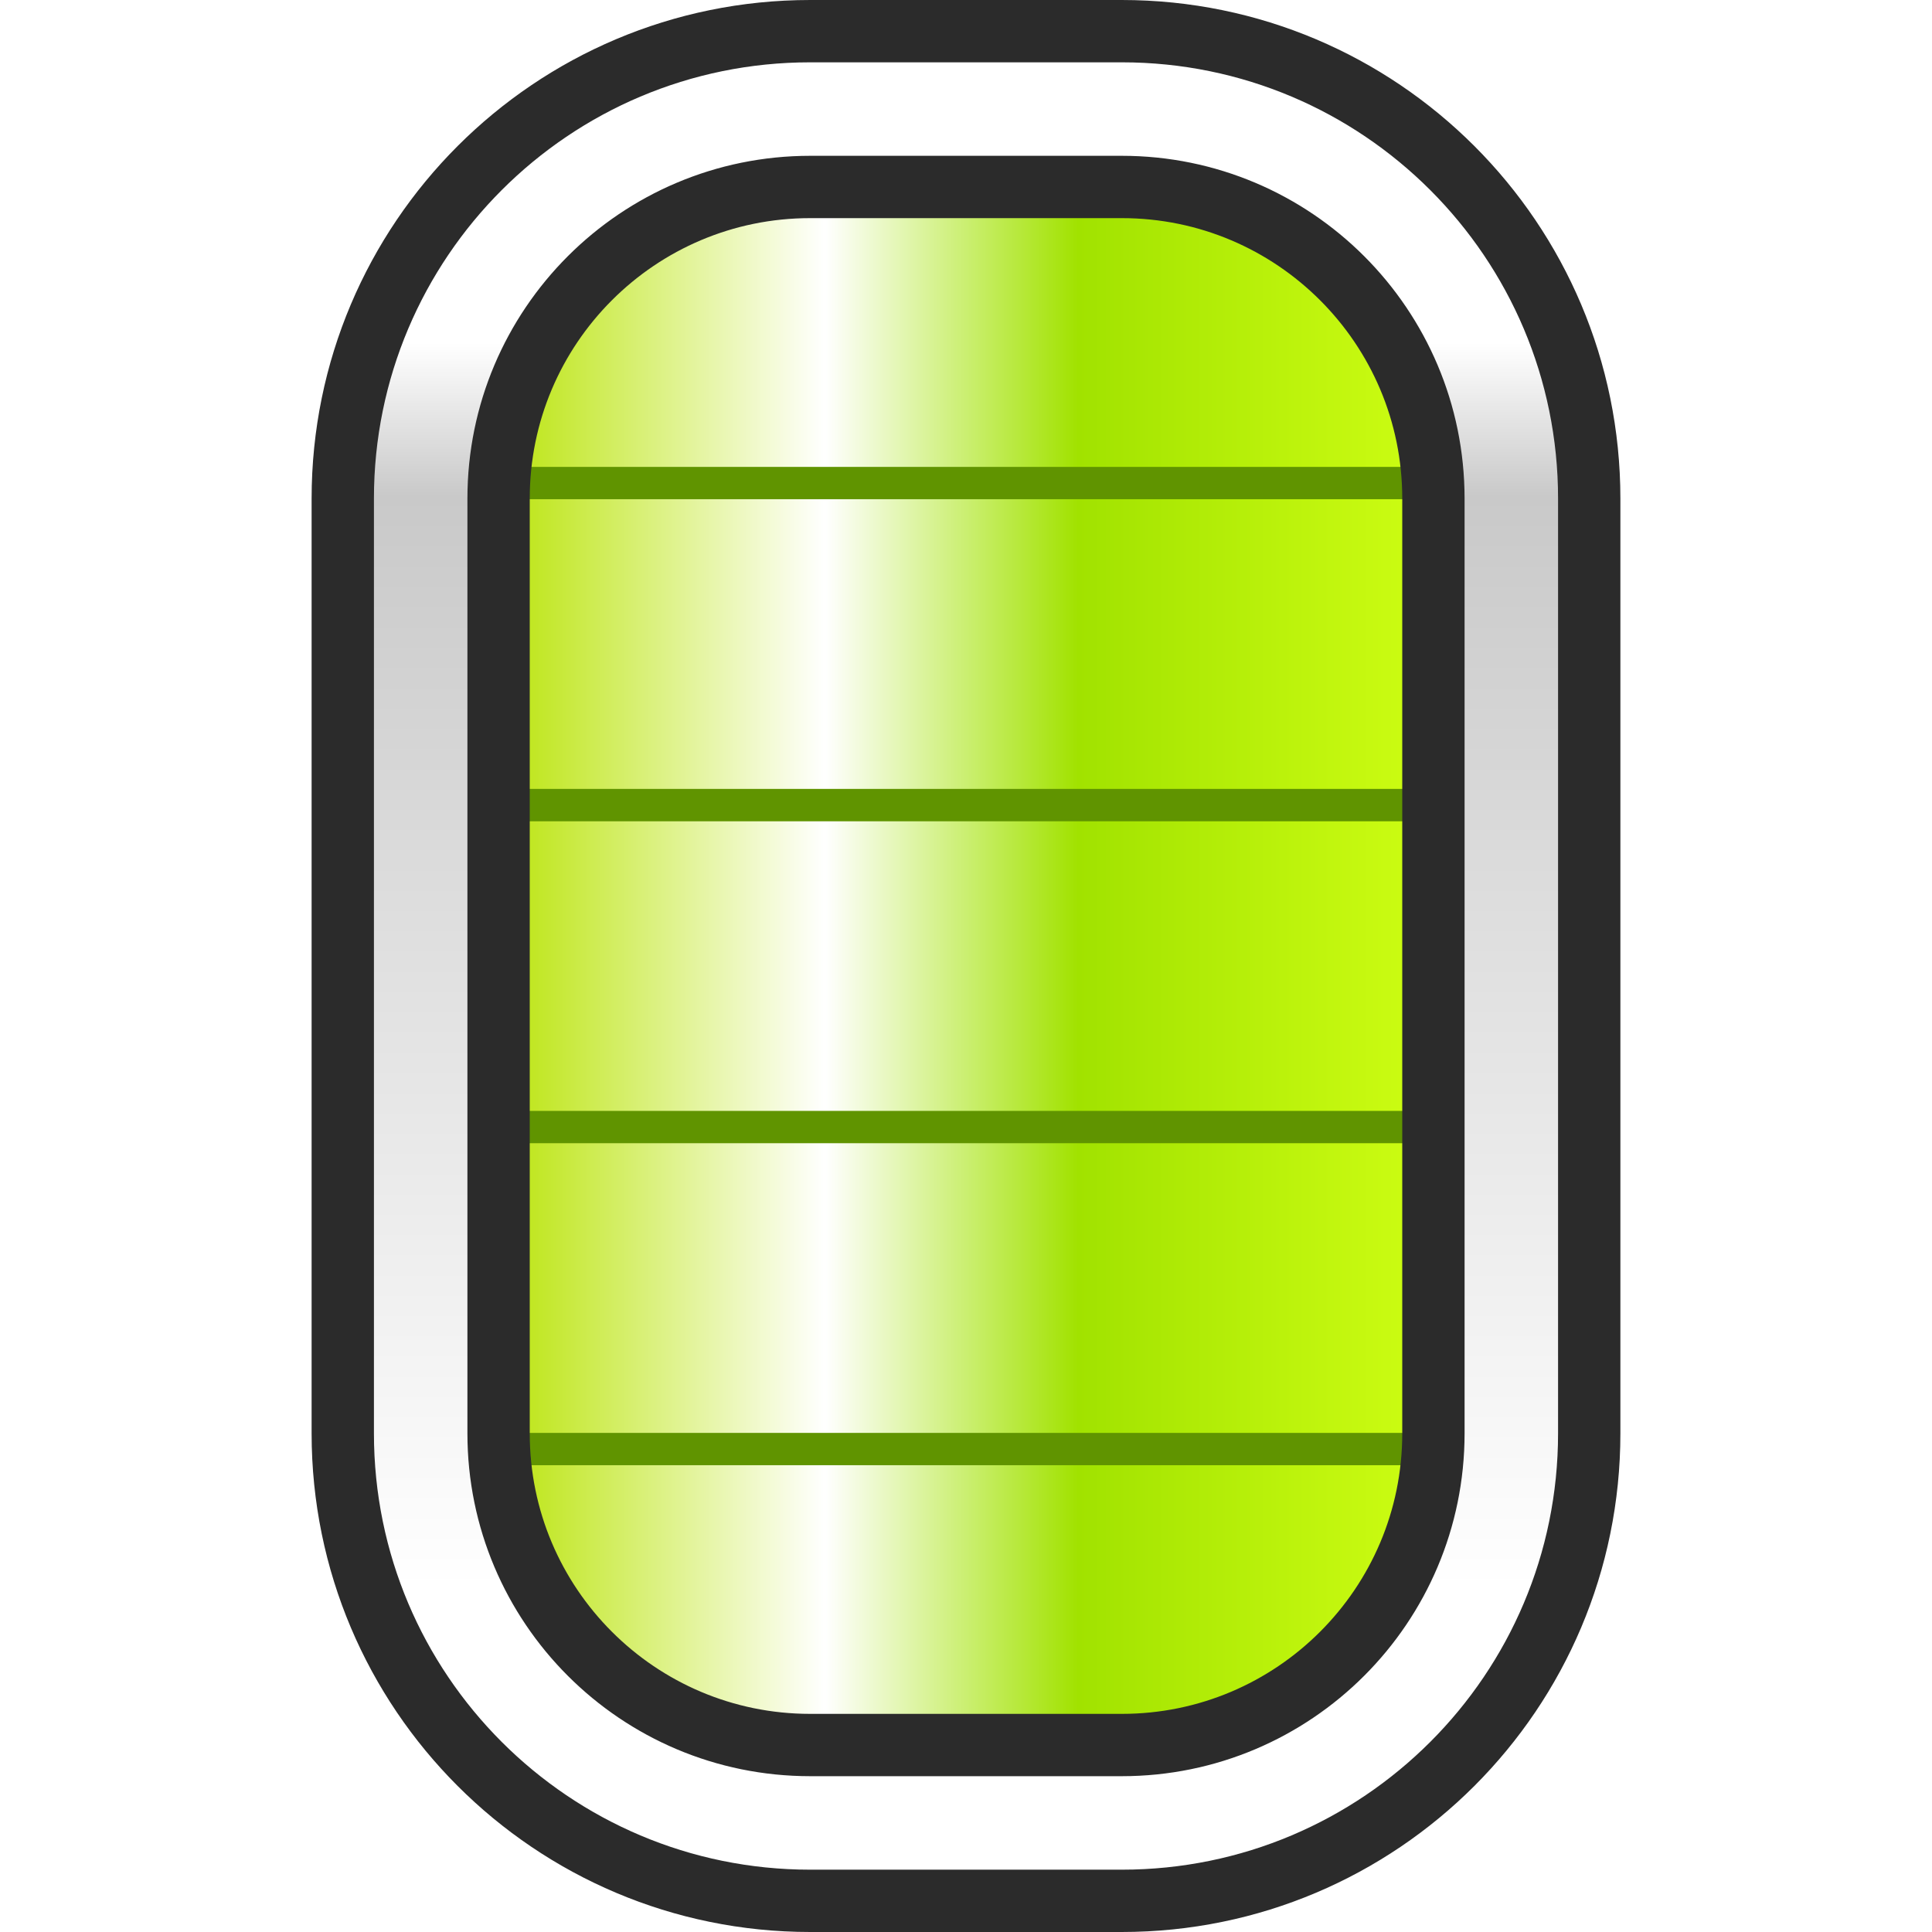
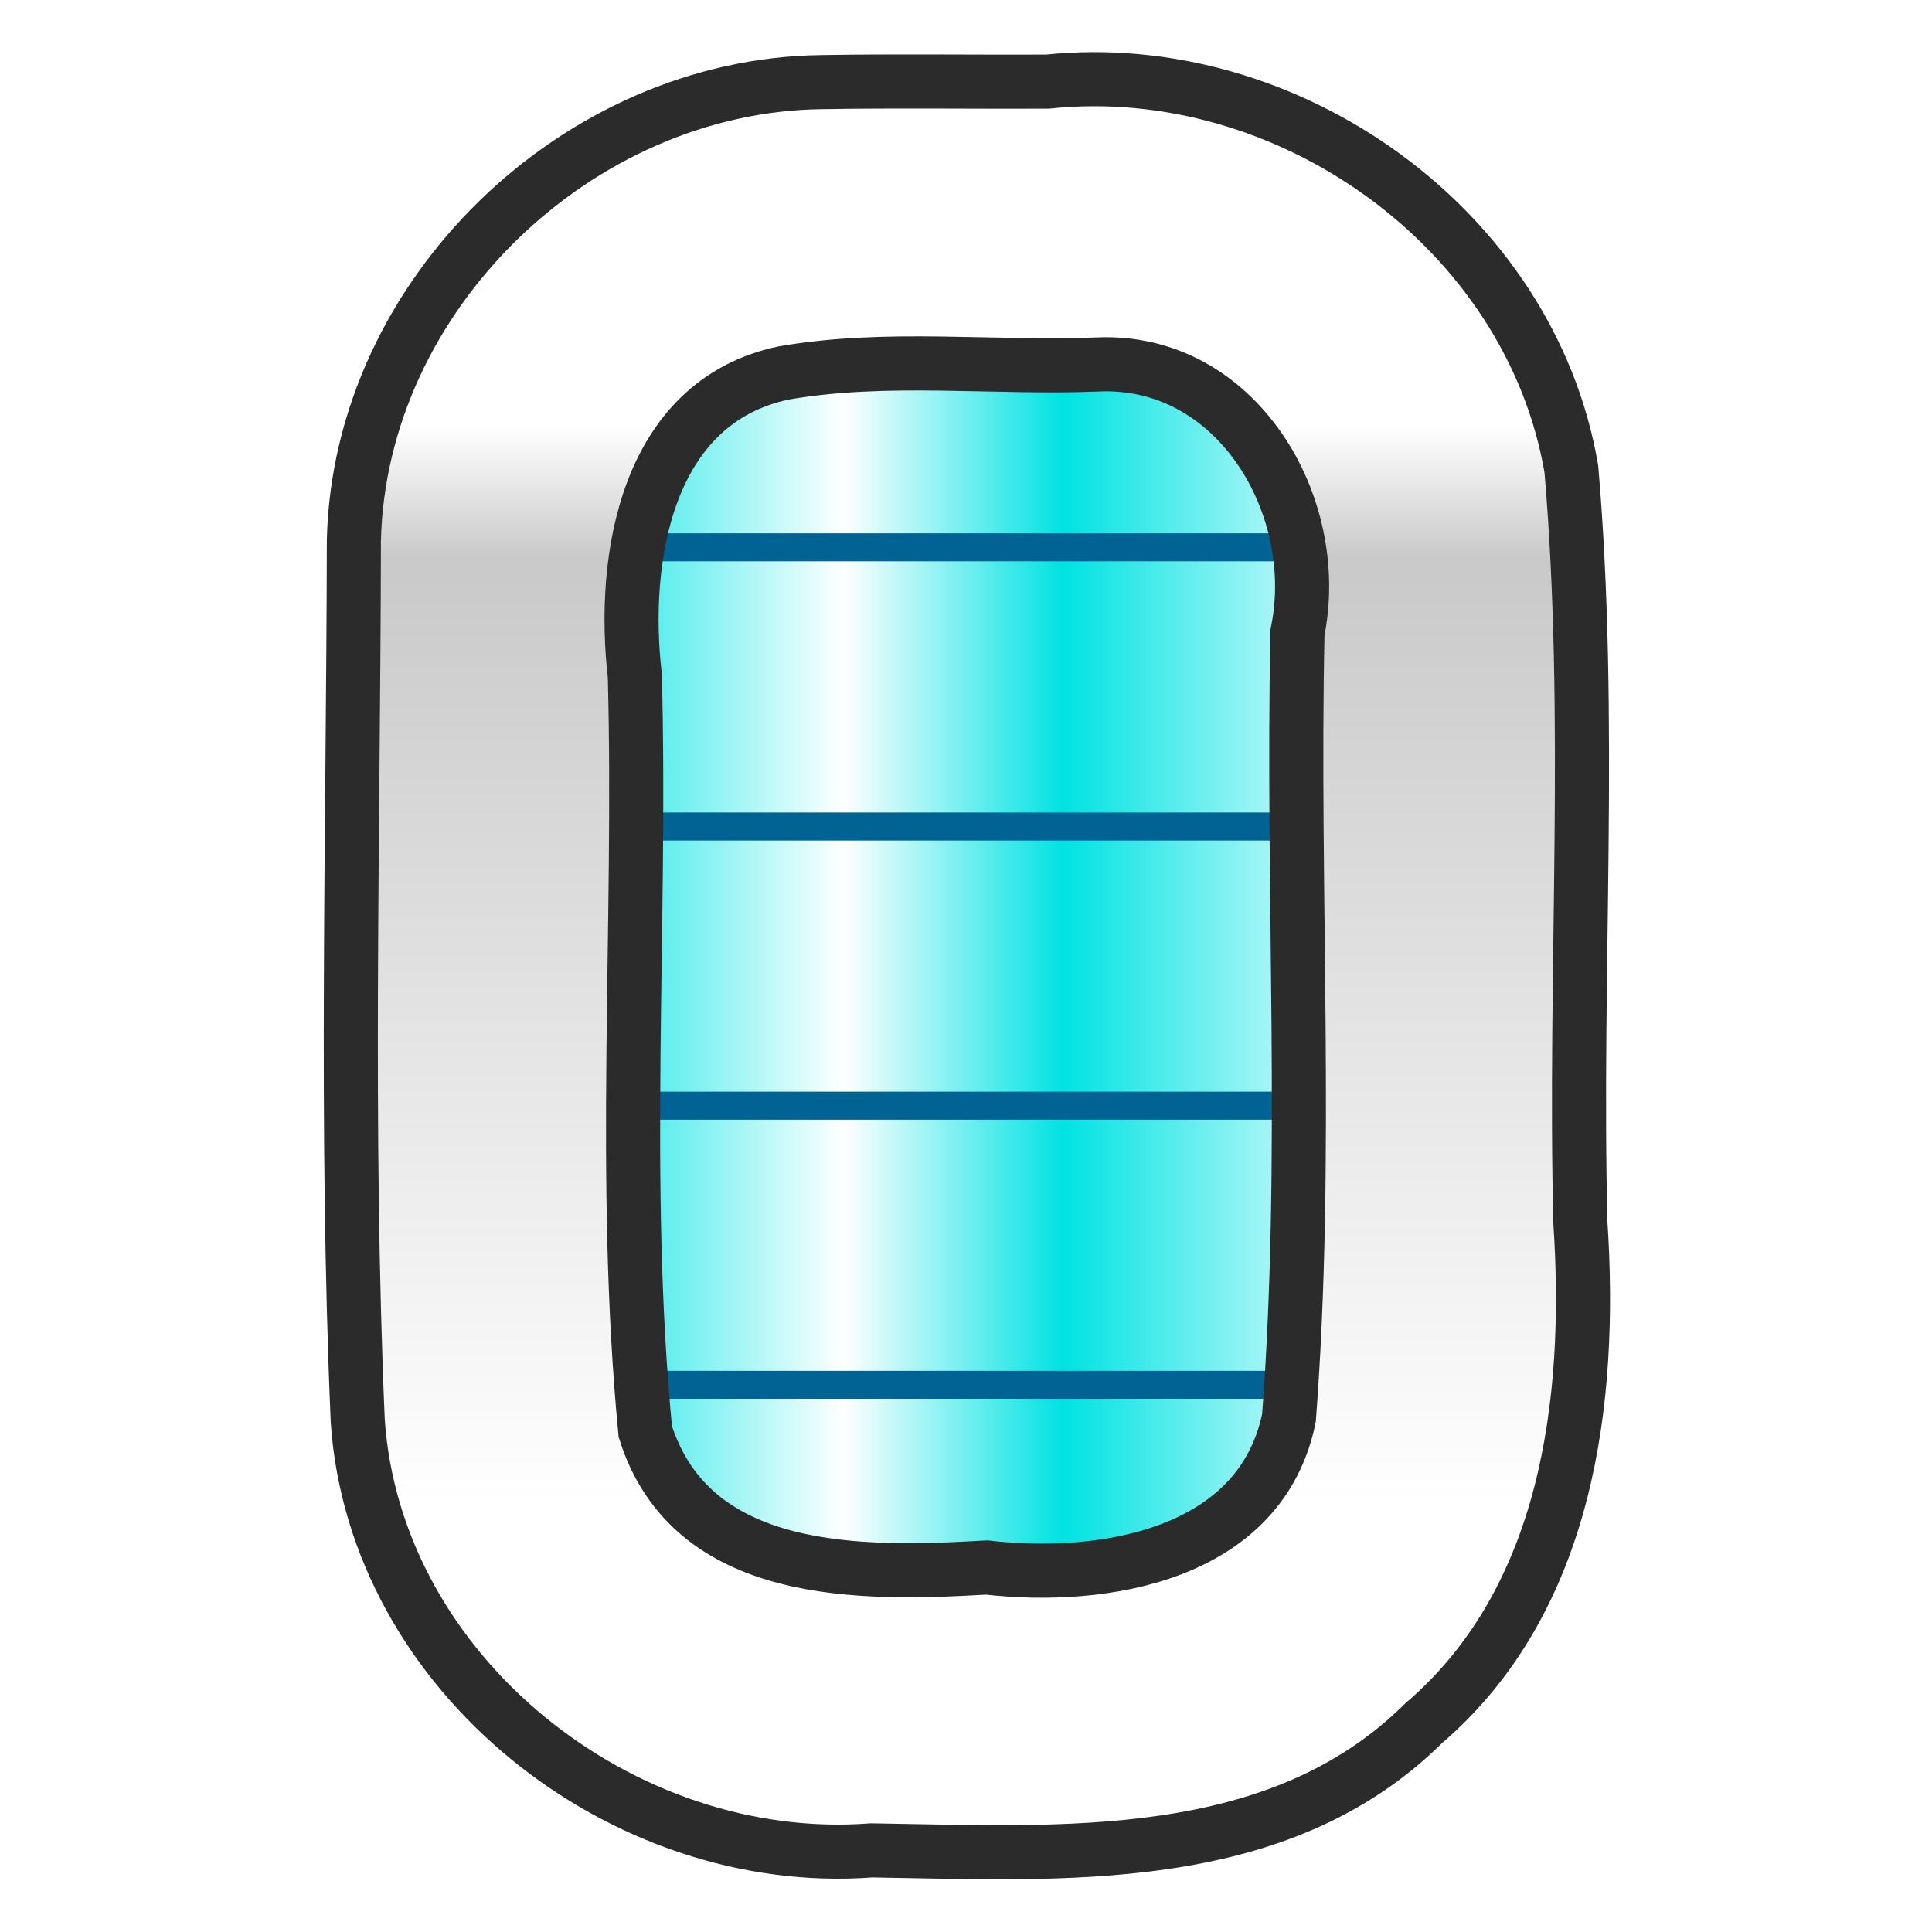
<svg xmlns="http://www.w3.org/2000/svg" xmlns:xlink="http://www.w3.org/1999/xlink" width="12mm" height="12mm" viewBox="0 0 12 12" version="1.1" id="svg1">
  <defs id="defs1">
    <linearGradient id="linearGradient16">
-       <stop style="stop-color:#b7e300;stop-opacity:1;" offset="0" id="stop16" />
+       <stop style="stop-color:#00e3e3;stop-opacity:1;" offset="0" id="stop16" />
      <stop style="stop-color:#ffffff;stop-opacity:1;" offset="0.354" id="stop18" />
-       <stop style="stop-color:#a1e200;stop-opacity:1;" offset="0.616" id="stop19" />
-       <stop style="stop-color:#d0ff14;stop-opacity:1;" offset="1" id="stop17" />
+       <stop style="stop-color:#00e2e2;stop-opacity:1;" offset="0.616" id="stop19" />
+       <stop style="stop-color:#ffffff;stop-opacity:1;" offset="1" id="stop17" />
    </linearGradient>
    <linearGradient id="linearGradient5">
      <stop style="stop-color:#ffffff;stop-opacity:1;" offset="0" id="stop5" />
      <stop style="stop-color:#c9c9c9;stop-opacity:1;" offset="0.123" id="stop7" />
      <stop style="stop-color:#ffffff;stop-opacity:1;" offset="1" id="stop6" />
    </linearGradient>
-     <linearGradient xlink:href="#linearGradient5" id="linearGradient6" x1="6" y1="2" x2="6" y2="10" gradientUnits="userSpaceOnUse" />
-     <linearGradient xlink:href="#linearGradient16" id="linearGradient17" x1="3" y1="10" x2="9" y2="10" gradientUnits="userSpaceOnUse" />
+     <linearGradient xlink:href="#linearGradient5" id="linearGradient6" x1="6" y1="2" x2="6" y2="10" gradientUnits="userSpaceOnUse" gradientTransform="matrix(0.839015,0,0,0.839015,0.9666392,0.9656883)" />
+     <linearGradient xlink:href="#linearGradient16" id="linearGradient17" x1="3" y1="10" x2="9" y2="10" gradientUnits="userSpaceOnUse" gradientTransform="matrix(0.8669827,0,0,0.8669827,0.7988361,0.7978853)" />
  </defs>
  <g id="layer1">
-     <rect style="fill:url(#linearGradient17);stroke:#609400;stroke-width:0.2;stroke-dasharray:none;stroke-opacity:1" id="rect8" width="6" height="2" x="3" y="9" />
-     <use x="0" y="0" xlink:href="#rect8" id="use12" transform="translate(0,-2)" />
-     <use x="0" y="0" xlink:href="#rect8" id="use14" transform="translate(2.5033951e-7,-4)" />
-     <use x="0" y="0" xlink:href="#rect8" id="use15" transform="translate(-7.1525574e-8,-6)" />
-     <use x="0" y="0" xlink:href="#rect8" id="use16" transform="translate(-7.1525574e-8,-8)" style="display:inline" />
-     <path id="rect1" style="fill:url(#linearGradient6);stroke:#2b2b2b;stroke-width:0.4;stroke-dasharray:none;stroke-opacity:1" d="M 2,3 V 9 A 3,3 45 0 0 5,12 H 7 A 3,3 135 0 0 10,9 V 3 A 3,3 45 0 0 7,0 H 5 A 3,3 135 0 0 2,3 Z m 3,-2 2,0 A 2,2 45 0 1 9,3 V 9 A 2,2 135 0 1 7,11 H 5 A 2,2 45 0 1 3,9 V 3 A 2,2 135 0 1 5,1 Z" transform="matrix(0.9677414,0,0,0.9677414,0.1935483,0.1935483)" />
+     <rect style="fill:url(#linearGradient17);stroke:#006394;stroke-width:0.173;stroke-dasharray:none;stroke-opacity:1" id="rect8" width="5.202" height="1.734" x="3.4" y="8.601" />
+     <use x="0" y="0" xlink:href="#rect8" id="use12" transform="translate(0,-1.733965)" />
+     <use x="0" y="0" xlink:href="#rect8" id="use14" transform="translate(2.1704003e-7,-3.467931)" />
+     <use x="0" y="0" xlink:href="#rect8" id="use15" transform="translate(-6.2011436e-8,-5.201896)" />
+     <use x="0" y="0" xlink:href="#rect8" id="use16" transform="translate(-6.2011436e-8,-6.935862)" style="display:inline" />
+     <path id="rect1" style="fill:url(#linearGradient6);stroke:#2b2b2b;stroke-width:0.336;stroke-dasharray:none;stroke-opacity:1" d="M 5.103,0.51 C 3.585,0.528 2.234,1.832 2.198,3.356 2.195,5.176 2.144,7.007 2.222,8.825 2.329,10.399 3.864,11.611 5.413,11.493 6.593,11.511 7.933,11.605 8.843,10.703 9.736,9.938 9.89,8.704 9.816,7.594 9.777,6.036 9.893,4.466 9.76,2.914 9.505,1.418 7.996,0.35 6.504,0.507 c -0.467,0.002 -0.935,-0.005 -1.401,0.003 z M 6.815,2.264 C 7.68,2.223 8.221,3.14 8.059,3.927 8.024,5.552 8.129,7.189 8.006,8.807 7.831,9.658 6.86,9.82 6.128,9.736 5.35,9.781 4.296,9.802 4.008,8.892 3.858,7.337 3.984,5.76 3.943,4.197 3.858,3.465 4.016,2.497 4.866,2.317 5.507,2.205 6.167,2.29 6.815,2.264 Z" />
  </g>
</svg>
